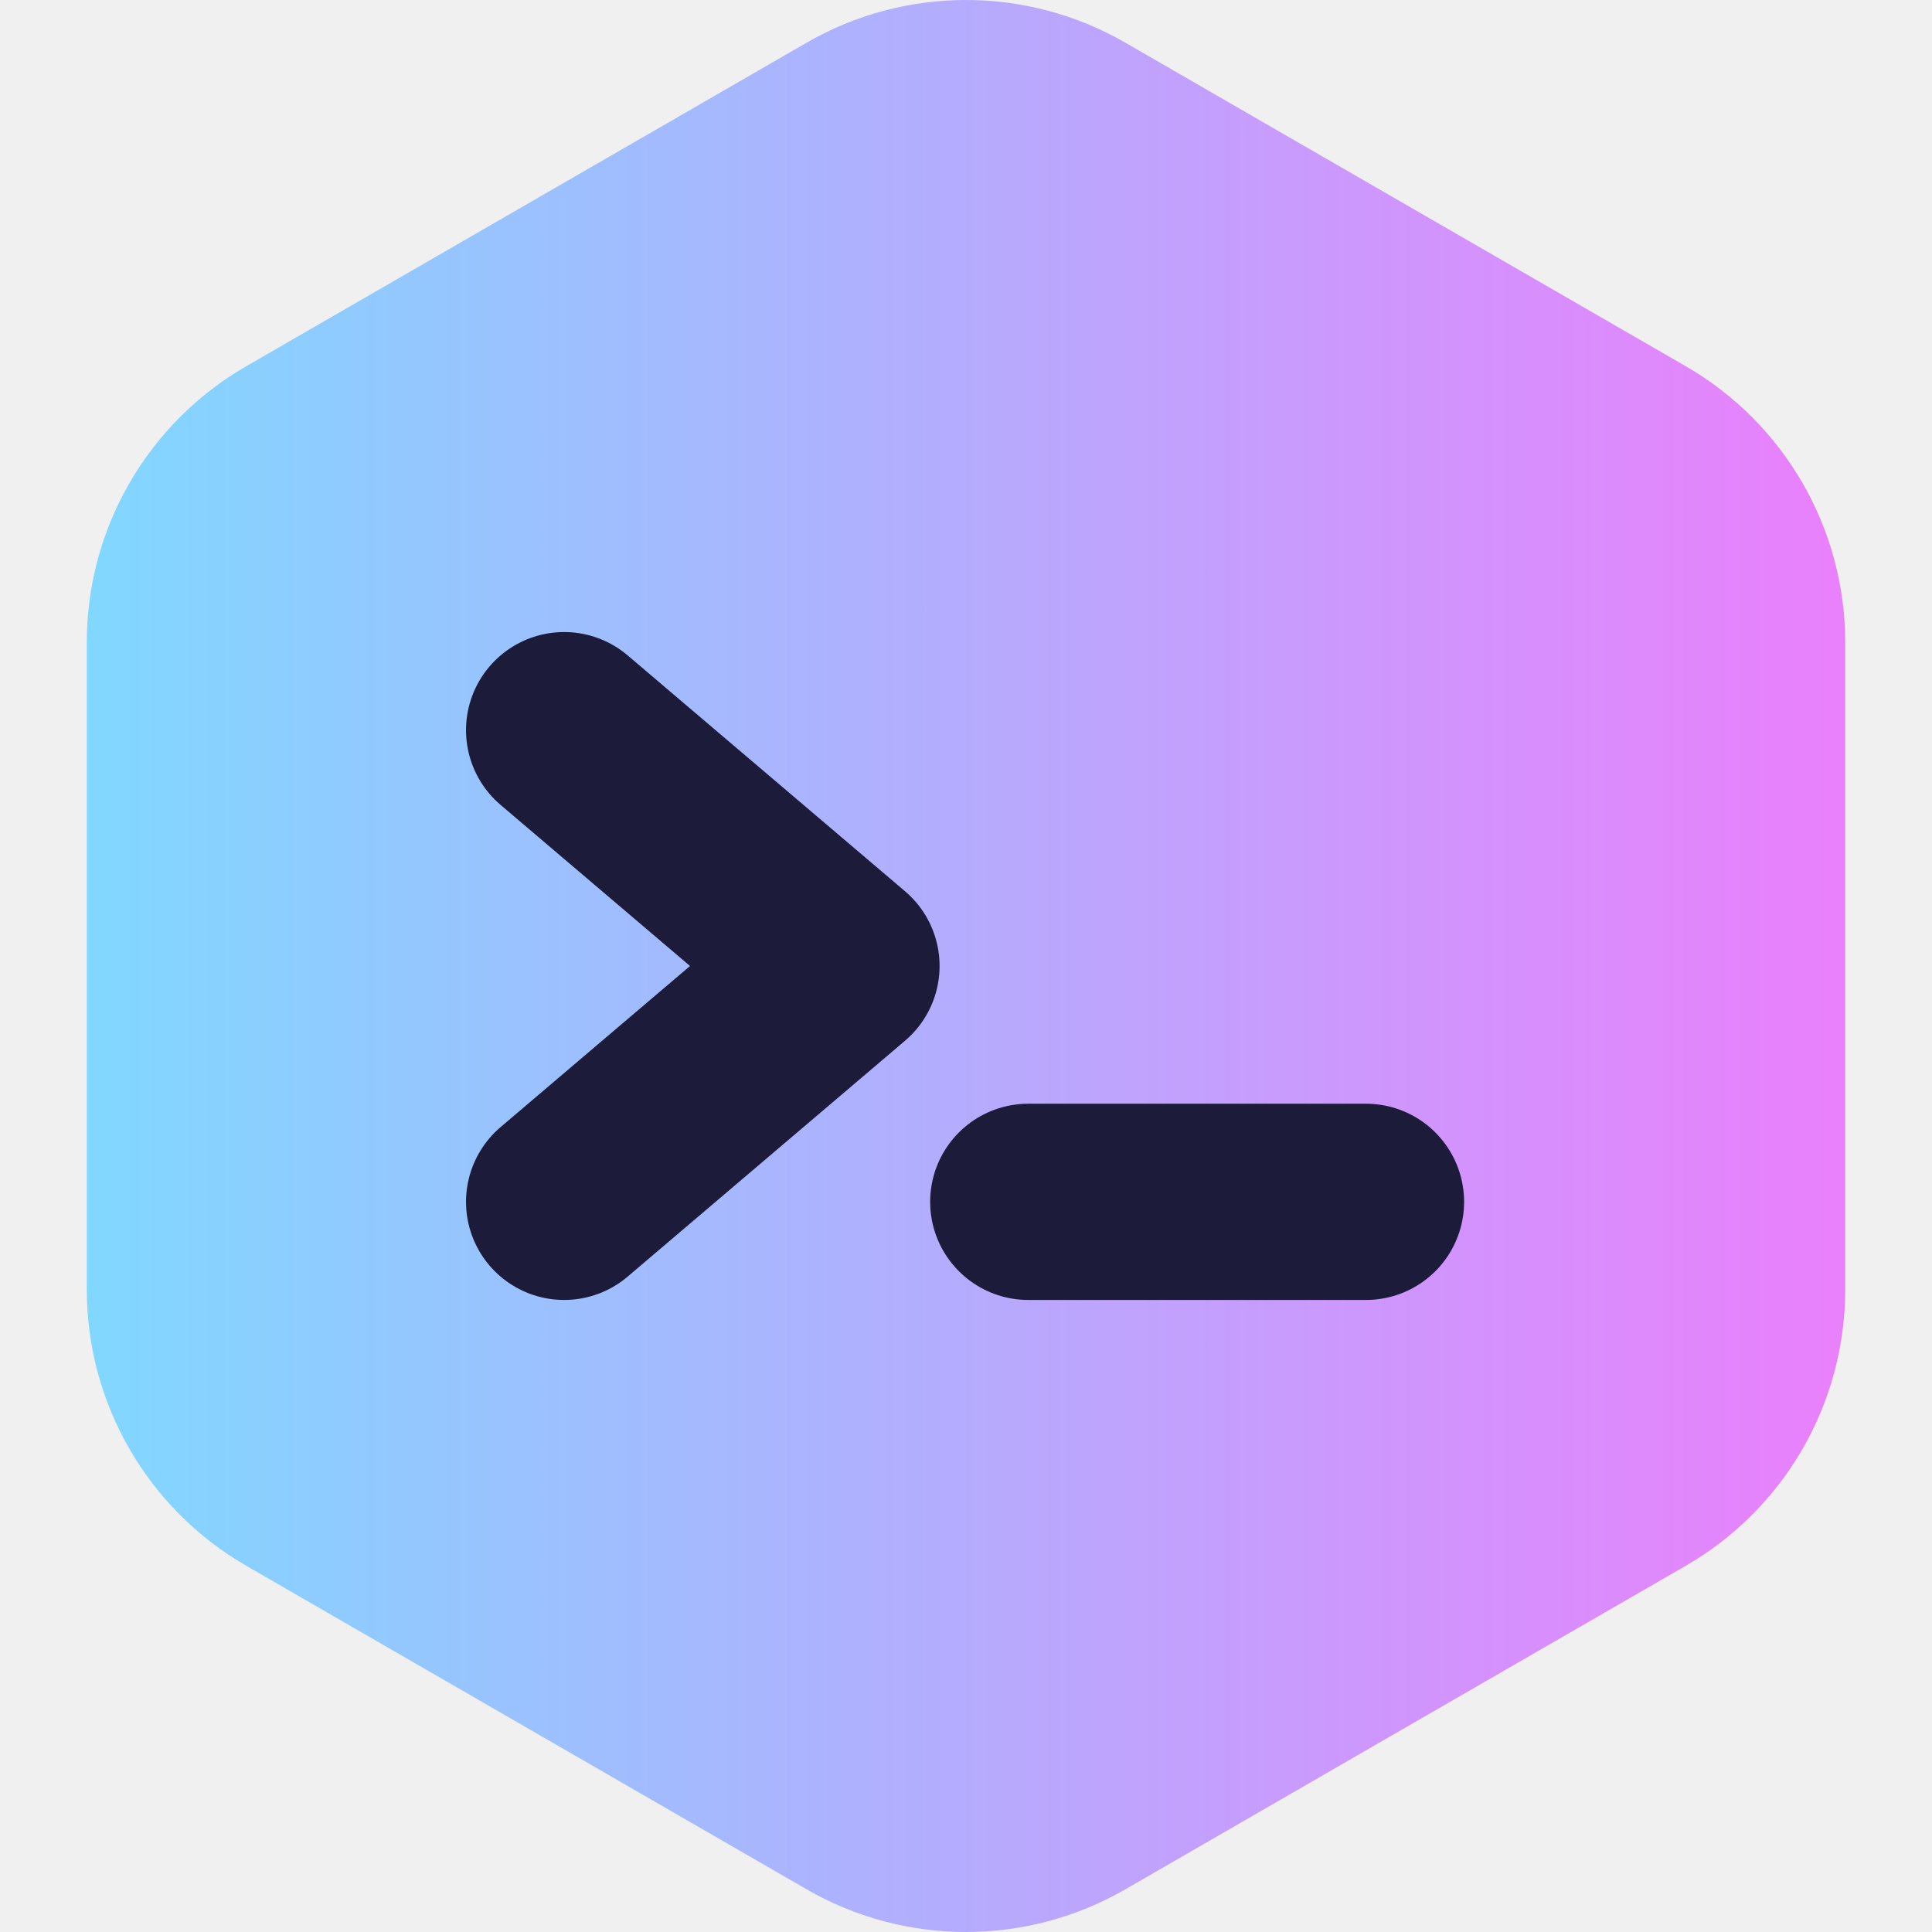
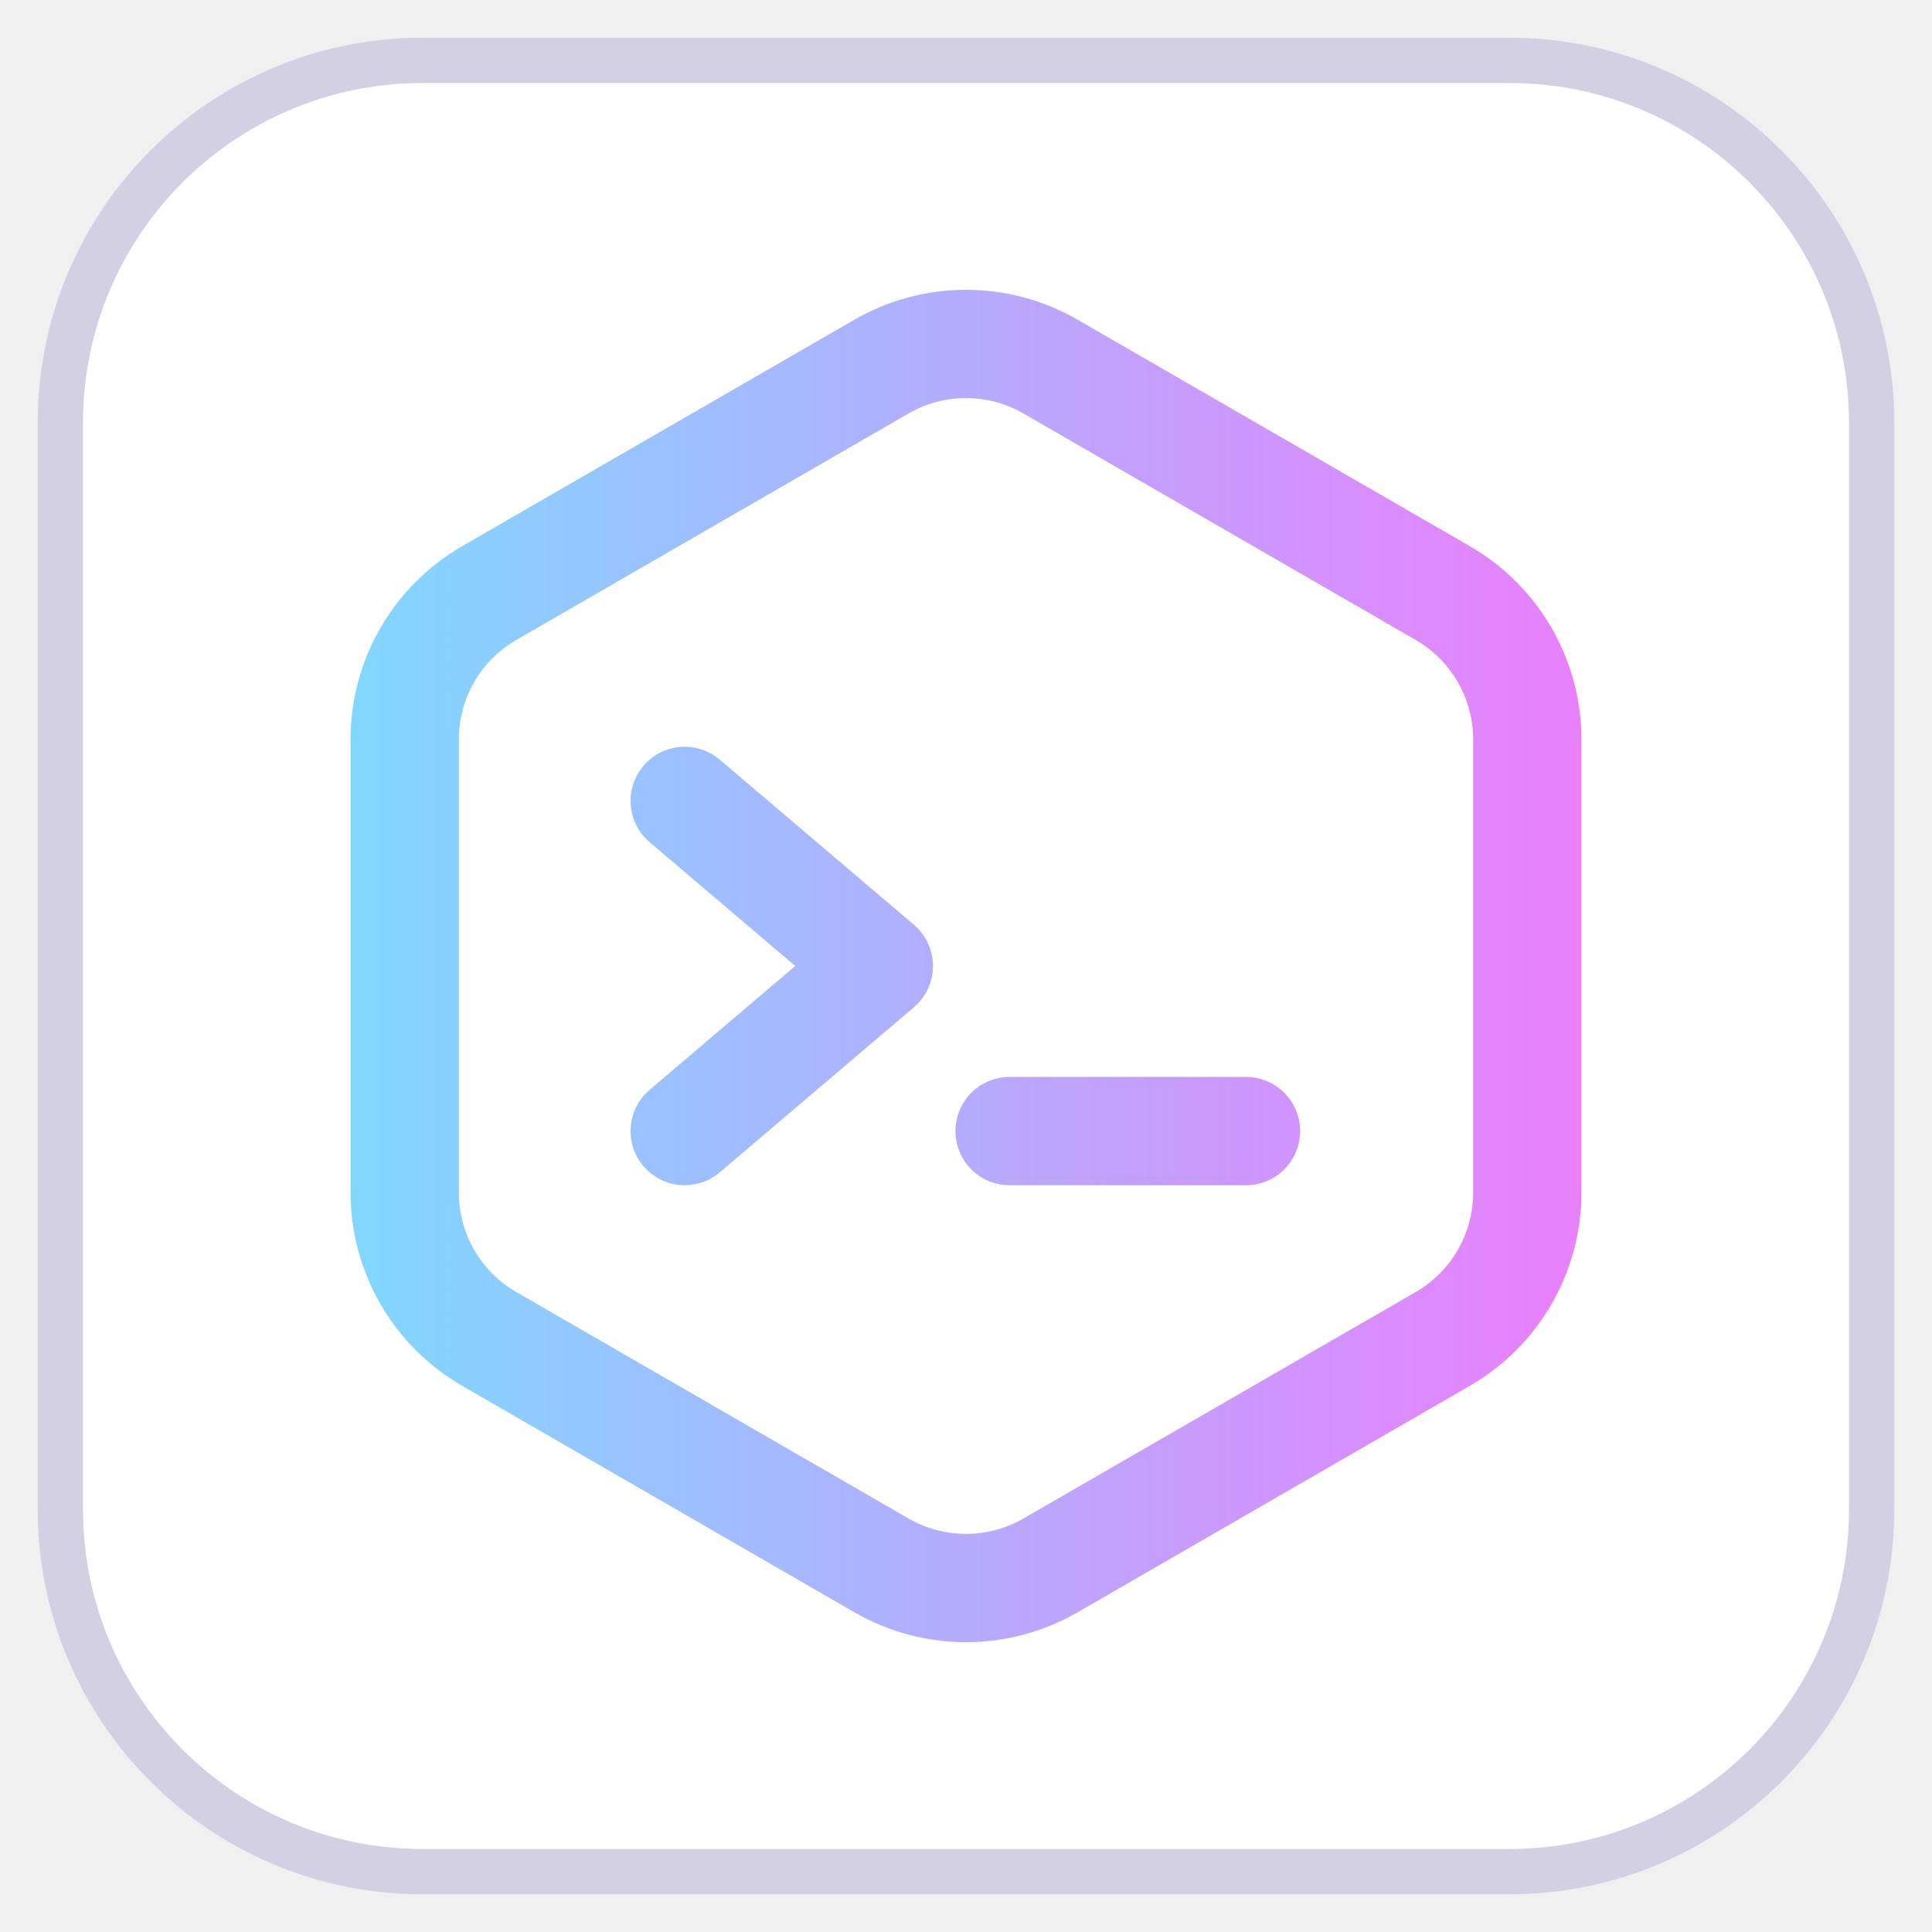
<svg xmlns="http://www.w3.org/2000/svg" width="512" height="512" viewBox="0 0 512 512">
-   <defs>
-     <linearGradient id="g" x1="0" y1="0" x2="512" y2="0" gradientUnits="userSpaceOnUse">
-       <stop offset="0" stop-color="#7bdcff" />
-       <stop offset="1" stop-color="#ef7bfc" />
-     </linearGradient>
-   </defs>
-   <path d="M224 29.074 C243.802 17.641 268.198 17.641 288 29.074 L436.5 114.811 C456.302 126.244 468.5 147.372 468.5 170.237 V341.763 C468.5 364.628 456.302 385.756 436.5 397.189 L288 482.926 C268.198 494.359 243.802 494.359 224 482.926 L75.5 397.189 C55.698 385.756 43.5 364.628 43.5 341.763 V170.237 C43.5 147.372 55.698 126.244 75.5 114.811 Z" fill="url(#g)" stroke="url(#g)" stroke-width="41" stroke-linejoin="round" />
-   <g fill="none" stroke="#1d1b3a" stroke-width="52" stroke-linecap="round" stroke-linejoin="round">
-     <path d="M149.5 193.5 L223 256 L149.5 318.5" />
-     <path d="M272.5 318.5 H362" />
+   <rect x="16" y="16" width="480" height="480" rx="96" fill="#ffffff" stroke="#d4d0e4" stroke-width="12" />
+   <g transform="translate(76.8 76.8) scale(.7)">
+     <defs>
+       <linearGradient id="logoGradient" x1="0" y1="0" x2="512" y2="0" gradientUnits="userSpaceOnUse">
+         <stop offset="0" stop-color="#7bdcff" />
+         <stop offset="1" stop-color="#ef7bfc" />
+       </linearGradient>
+     </defs>
+     <g fill="none" stroke="url(#logoGradient)" stroke-width="41" stroke-linecap="round" stroke-linejoin="round">
+       <path d="M224 29.074 C243.802 17.641 268.198 17.641 288 29.074 L436.5 114.811 C456.302 126.244 468.5 147.372 468.5 170.237 V341.763 C468.5 364.628 456.302 385.756 436.5 397.189 L288 482.926 C268.198 494.359 243.802 494.359 224 482.926 L75.5 397.189 C55.698 385.756 43.5 364.628 43.5 341.763 V170.237 C43.5 147.372 55.698 126.244 75.5 114.811 Z" />
+       <path d="M149.5 193.5 L223 256 L149.5 318.5" />
+       <path d="M272.5 318.5 H362" />
+     </g>
  </g>
</svg>
